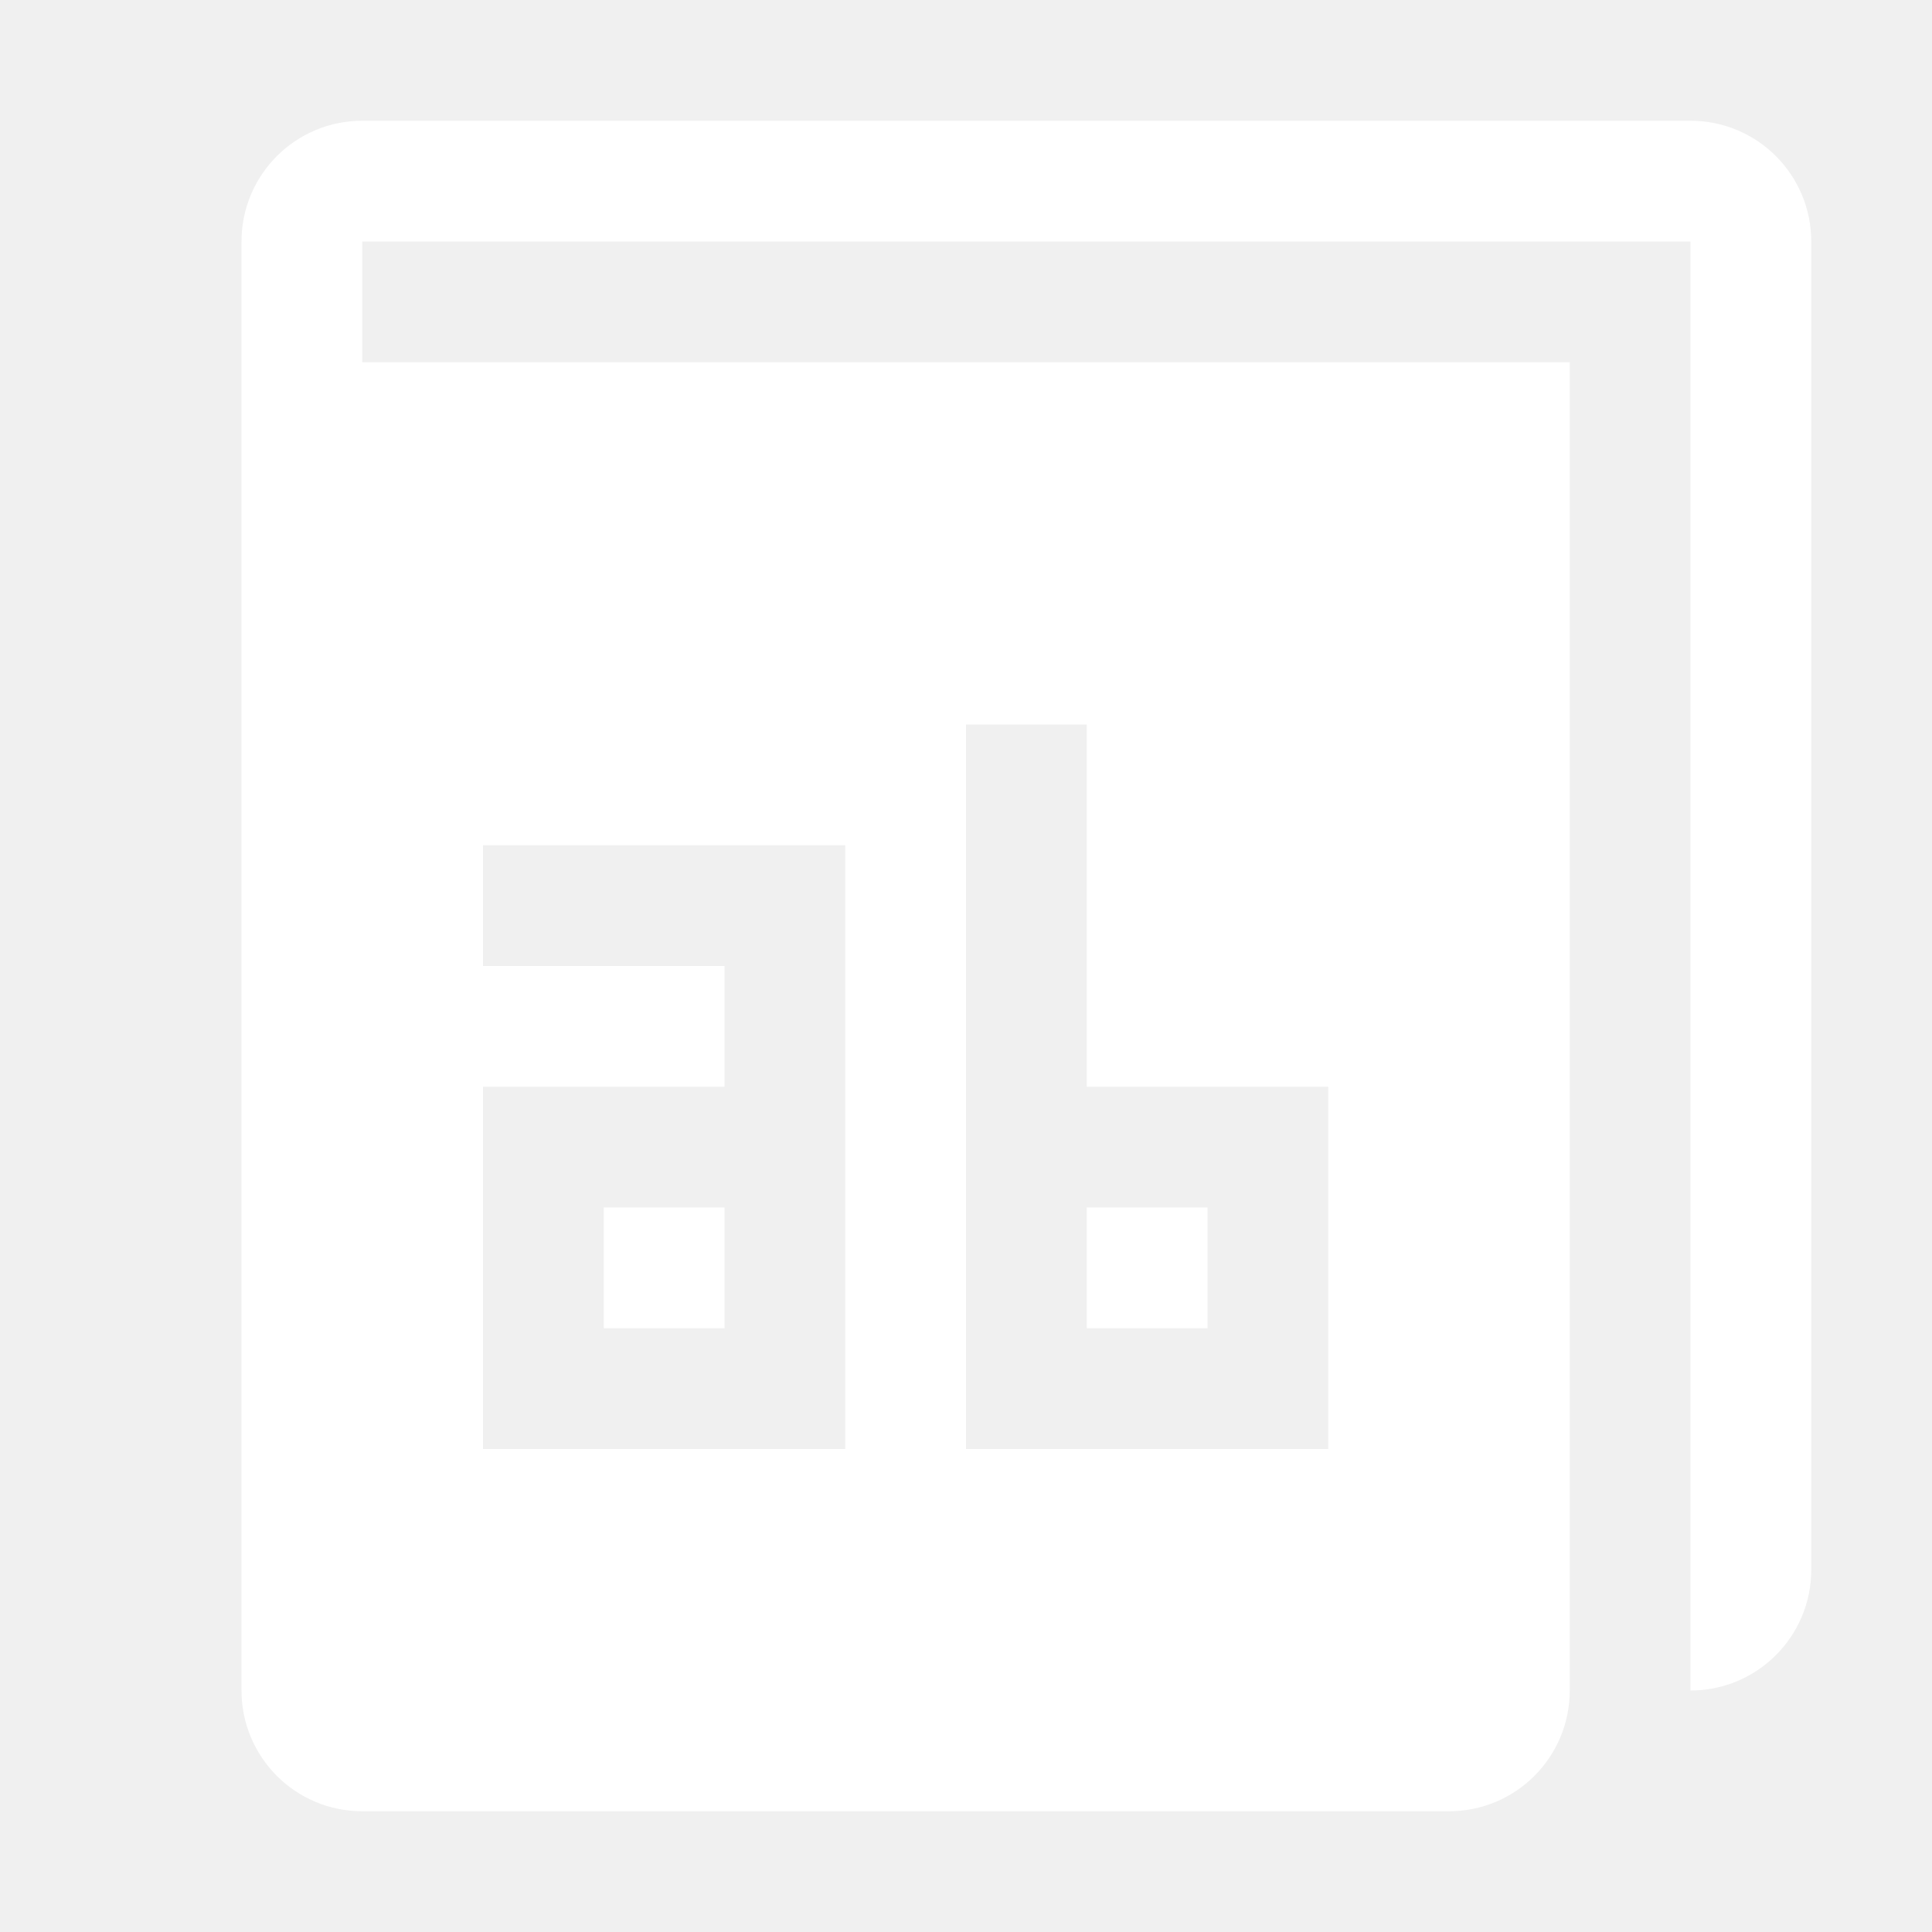
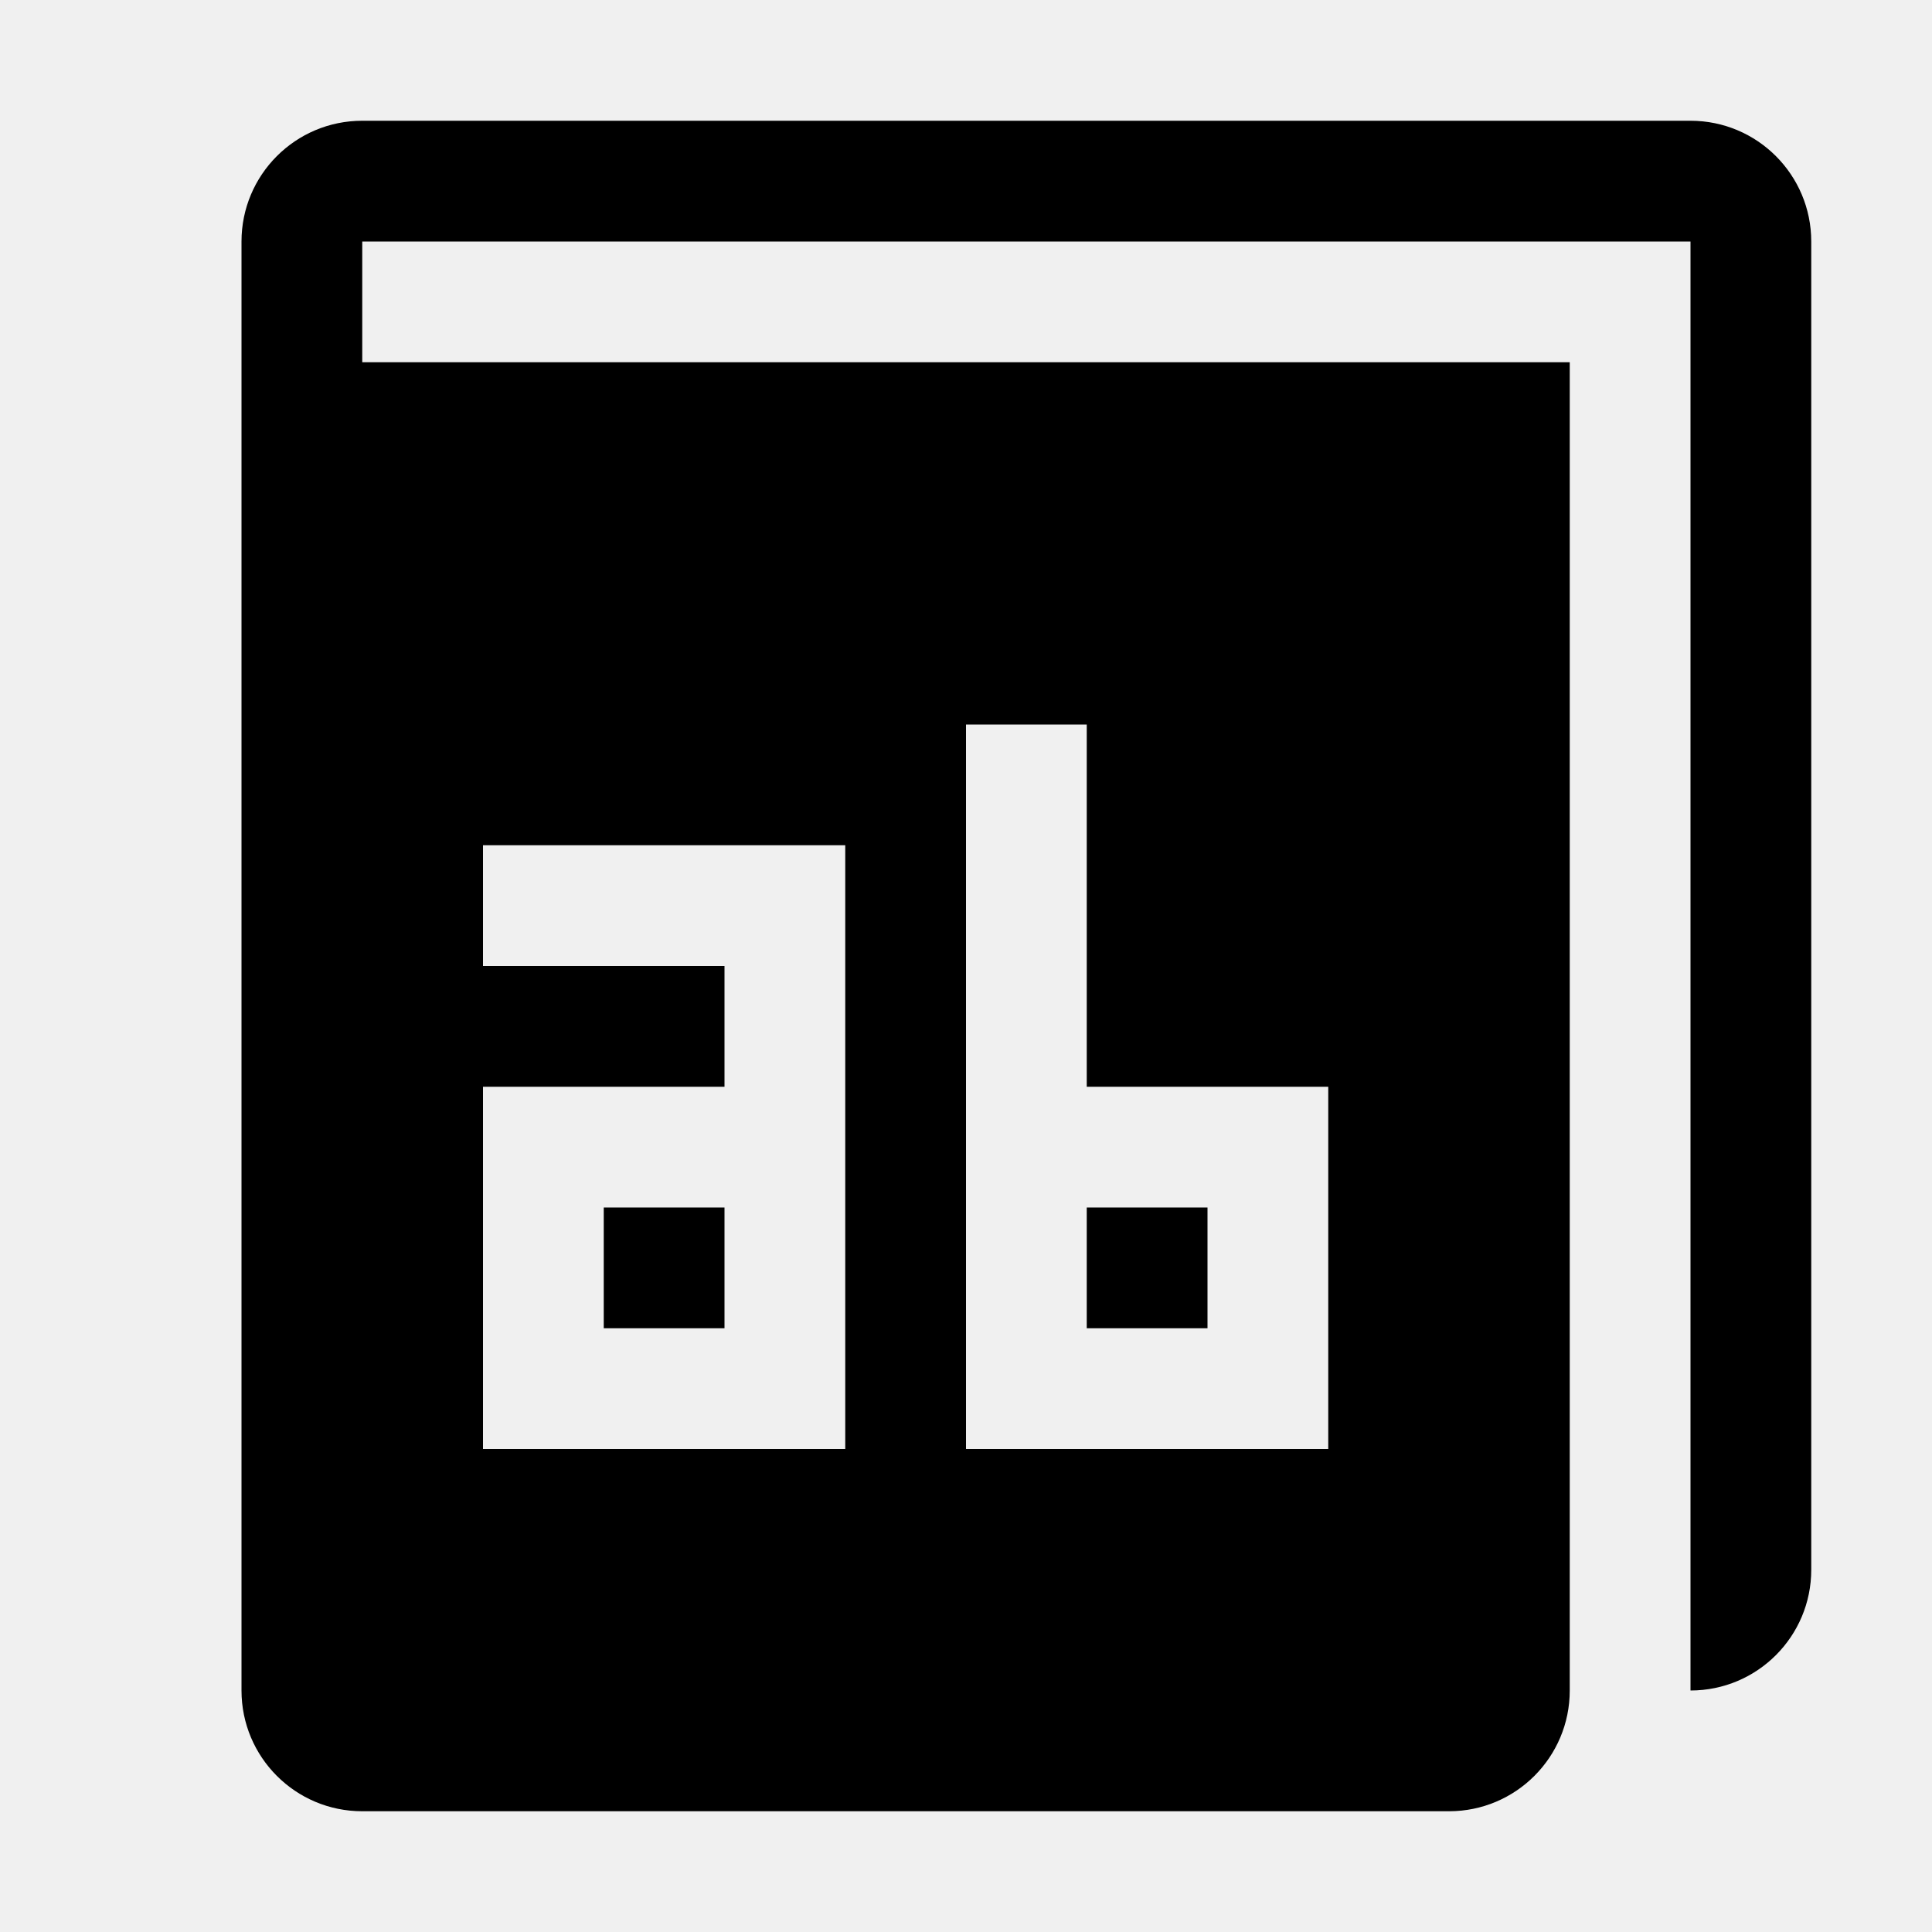
- <svg xmlns="http://www.w3.org/2000/svg" t="1581493868017" class="icon" viewBox="0 0 1024 1024" version="1.1" p-id="2222" width="200" height="200">
-   <defs>
-     <style type="text/css" />
-   </defs>
-   <path d="M896 64 192 64C156.608 64 128 92.672 128 128l0 768c0 35.328 28.608 64 64 64l576 0c35.392 0 64-28.672 64-64L832 192 192 192 192 128l704 0 0 768c35.392 0 64-28.672 64-64L960 128C960 92.672 931.392 64 896 64zM512 384l64 0 0 192 128 0 0 192L512 768 512 384zM256 576l128 0L384 512 256 512 256 448l192 0 0 320L256 768 256 576z" p-id="2223" fill="#ffffff" />
-   <path d="M576 640l64 0 0 64-64 0 0-64Z" p-id="2224" fill="#ffffff" />
-   <path d="M320 640l64 0 0 64-64 0 0-64Z" p-id="2225" fill="#ffffff" />
+ <svg xmlns="http://www.w3.org/2000/svg" t="1581566719191" class="icon" viewBox="0 0 1024 1024" version="1.1" p-id="2958" width="200" height="200">
+   <path d="M896 64 192 64C156.608 64 128 92.672 128 128l0 768c0 35.328 28.608 64 64 64l576 0c35.392 0 64-28.672 64-64L832 192 192 192 192 128l704 0 0 768c35.392 0 64-28.672 64-64L960 128C960 92.672 931.392 64 896 64zM512 384l64 0 0 192 128 0 0 192L512 768 512 384zM256 576l128 0L384 512 256 512 256 448l192 0 0 320L256 768 256 576z" p-id="2959" />
+   <path d="M576 640l64 0 0 64-64 0 0-64Z" p-id="2960" />
+   <path d="M320 640l64 0 0 64-64 0 0-64Z" p-id="2961" />
</svg>
